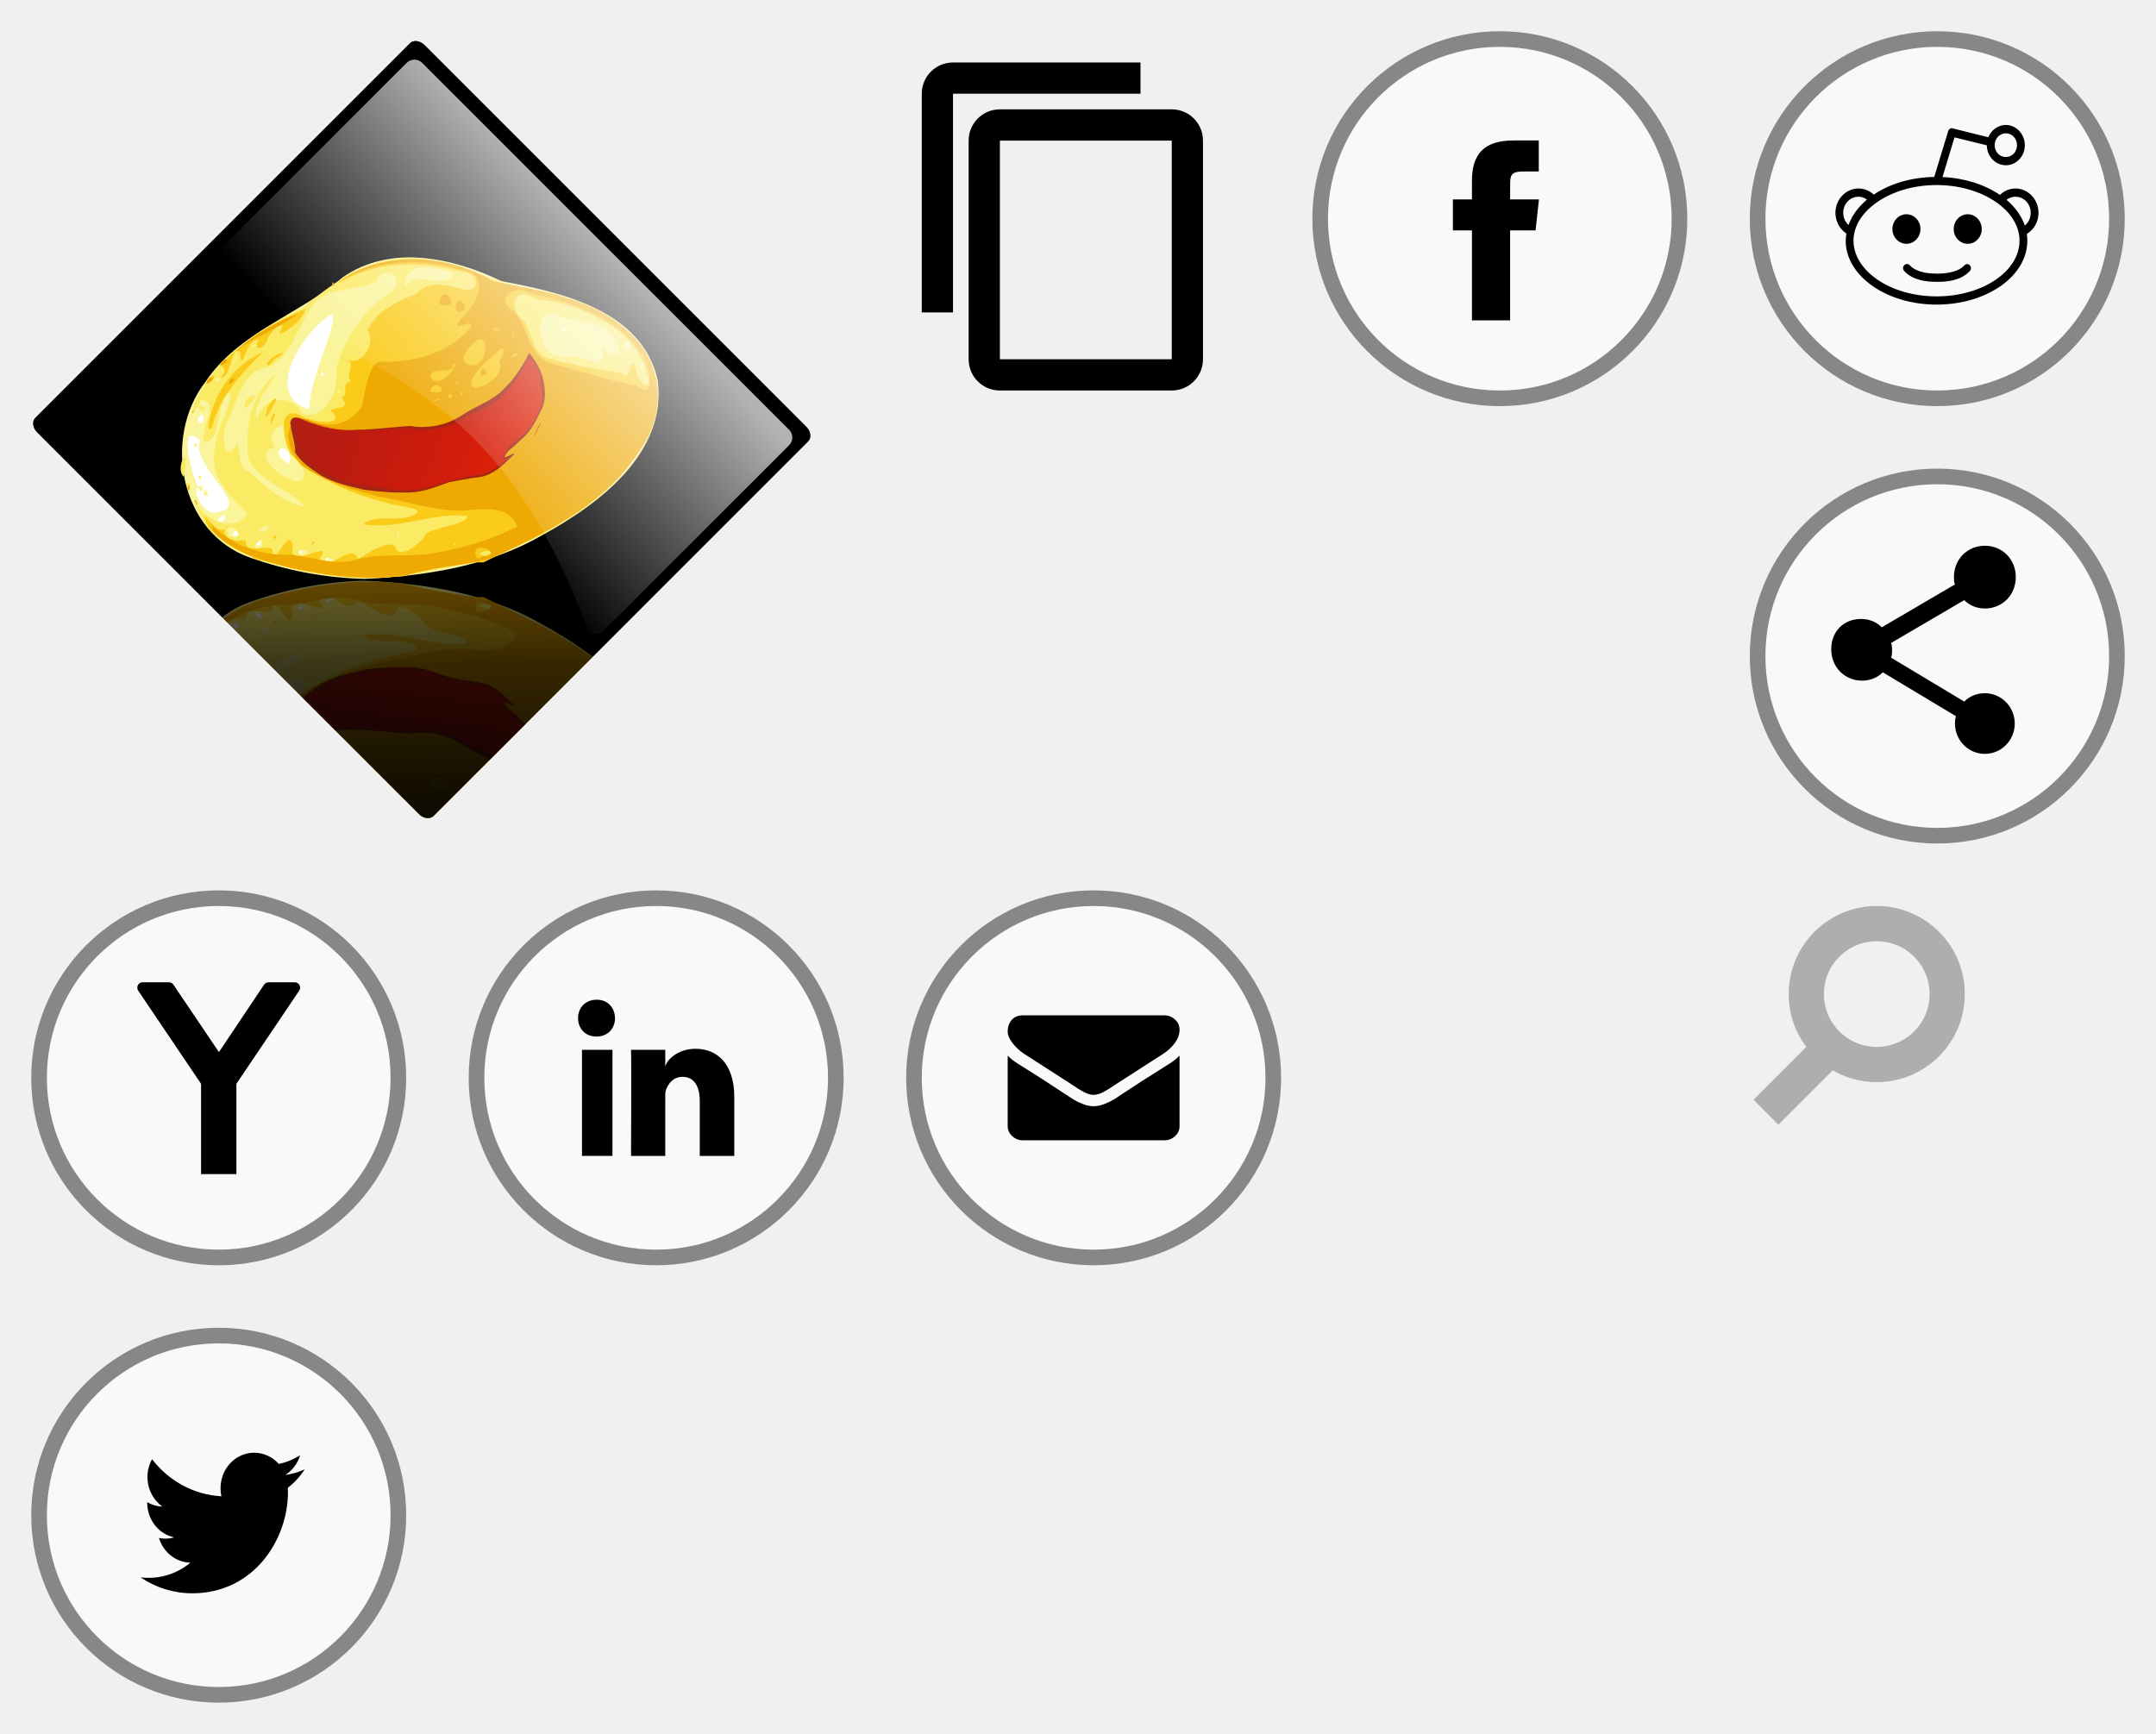
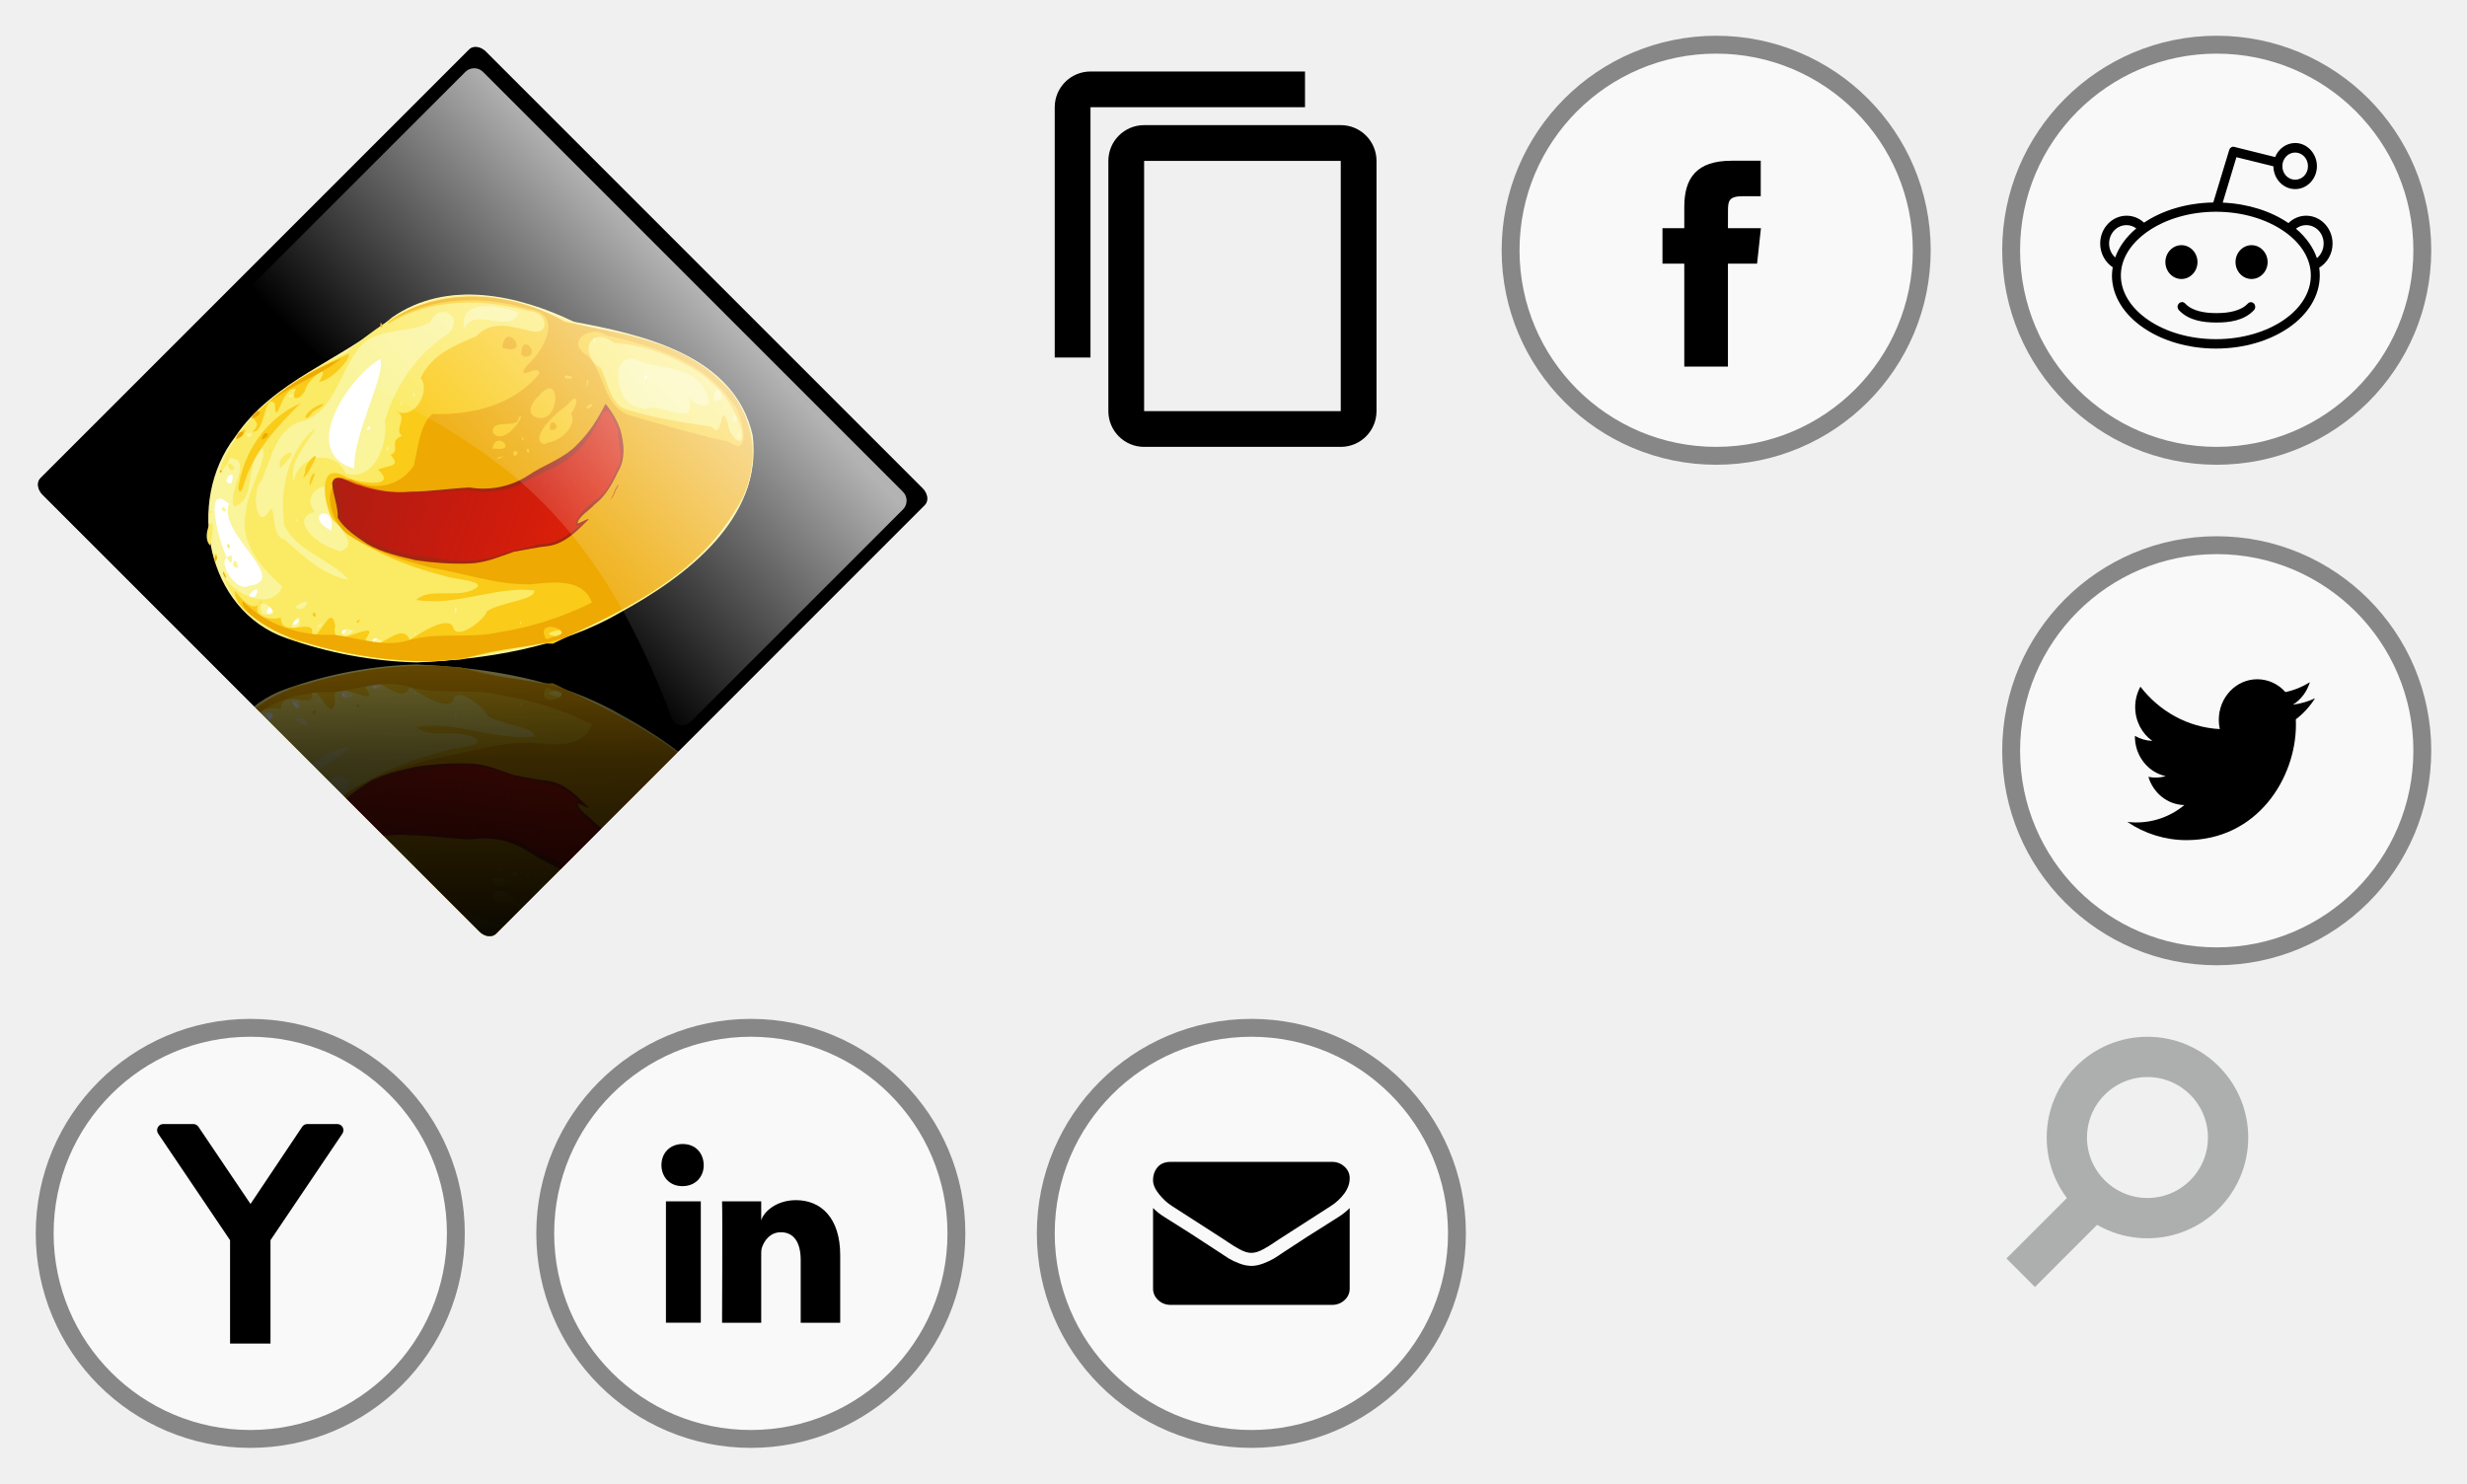
- <svg xmlns="http://www.w3.org/2000/svg" xmlns:xlink="http://www.w3.org/1999/xlink" width="138" height="111" viewBox="0 0 138 111">
+ <svg xmlns="http://www.w3.org/2000/svg" xmlns:xlink="http://www.w3.org/1999/xlink" width="138" height="83" viewBox="0 0 138 83">
  <svg height="29" width="28" viewBox="-2 -2 28 29" id="copy" x="54">
    <path d="M0-23h48v48H0z" fill="none" />
    <path d="M17 2H5a2 2 0 0 0-2 2v14h2V4h12zm2 3H8a2 2 0 0 0-2 2v14a2 2 0 0 0 2 2h11a2 2 0 0 0 2-2V7a2 2 0 0 0-2-2zm0 16H8V7h11z" />
  </svg>
  <svg width="28" height="28" viewBox="-2 -2 28 28" id="facebook" x="82">
    <circle style="isolation:auto;mix-blend-mode:normal;solid-color:#000;solid-opacity:1;marker:none" cx="12" cy="12" r="11.5" color="#000" overflow="visible" fill="#f9f9f9" stroke="#878787" />
    <path d="M12.658 18.51h-2.442v-5.76h-1.22v-1.984h1.22V9.574c0-1.618.689-2.582 2.647-2.582h1.63v1.986h-1.019c-.762 0-.813.277-.813.795l-.003.993h1.846l-.216 1.984h-1.63v5.76z" fill-rule="evenodd" />
  </svg>
  <svg width="28" height="28" viewBox="-2 -2 28 28" id="hackernews" y="55">
    <circle style="isolation:auto;mix-blend-mode:normal;solid-color:#000;solid-opacity:1;marker:none;font-variant-east_asian:normal" cx="12" cy="12" r="11.5" color="#000" overflow="visible" fill="#f9f9f9" stroke="#878787" />
    <path style="-inkscape-font-specification:MetaPlusNormal-Roman" d="M7.133 5.883c-.277 0-.44.31-.285.539l4.021 5.959v5.782h2.262v-5.782l4.021-5.96a.345.345 0 0 0-.285-.538H15.19a.345.345 0 0 0-.287.154l-2.89 4.318-2.914-4.32a.345.345 0 0 0-.287-.152z" font-weight="500" font-size="21.537" font-family="MetaPlusNormal-" />
    <text style="line-height:25px;-inkscape-font-specification:'Source Sans Pro, Normal';text-align:start" x="-15.188" y="-1.188" font-weight="400" font-size="26.667" font-family="Source Sans Pro" letter-spacing="0" word-spacing="0" />
    <text style="line-height:25px;-inkscape-font-specification:'Source Sans Pro, Normal';text-align:start" x="-20.241" y="18.785" font-weight="400" font-size="26.667" font-family="Source Sans Pro" letter-spacing="0" word-spacing="0" />
  </svg>
  <svg height="28" width="28" viewBox="-2 -2 28 28" id="linkedin" x="28" y="55">
    <circle style="isolation:auto;mix-blend-mode:normal;solid-color:#000;solid-opacity:1;marker:none;font-variant-east_asian:normal" cx="12" cy="12" r="11.5" color="#000" overflow="visible" fill="#f9f9f9" stroke="#878787" />
    <path d="M7.252 10.207h1.95v6.792h-1.95zm.925-.85h-.014C7.457 9.357 7 8.837 7 8.18 7 7.509 7.471 7 8.19 7c.72 0 1.162.508 1.176 1.178 0 .658-.456 1.179-1.189 1.179zM17 17h-2.21v-3.516c0-.92-.346-1.547-1.106-1.547-.582 0-.905.423-1.055.832-.057.146-.048.35-.048.555V17h-2.19s.029-6.227 0-6.793h2.19v1.066c.13-.466.829-1.132 1.945-1.132 1.386 0 2.474.978 2.474 3.081z" fill-rule="evenodd" />
  </svg>
  <svg height="28" width="28" viewBox="-2 -2 28 28" id="mail" x="56" y="55">
    <circle style="isolation:auto;mix-blend-mode:normal;solid-color:#000;solid-opacity:1;marker:none;font-variant-east_asian:normal" cx="12" cy="12" r="11.5" color="#000" overflow="visible" fill="#f9f9f9" stroke="#878787" />
    <path d="M7.556 10.466l1.258.81c.7.448 1.236.794 1.608 1.036l.261.174c.133.089.244.16.332.216.088.055.194.116.319.184.125.068.242.12.353.154.11.034.213.05.307.05h.012c.094 0 .197-.016.307-.05a1.93 1.93 0 0 0 .353-.154 6.552 6.552 0 0 0 .65-.4l.262-.174 2.872-1.846c.3-.193.549-.426.75-.699.2-.273.3-.559.3-.858a.84.84 0 0 0-.292-.642.988.988 0 0 0-.69-.267H7.482c-.315 0-.557.098-.727.295-.17.197-.255.444-.255.74 0 .238.113.496.338.775.225.278.464.497.718.656zm9.33.608c-1.342.84-2.361 1.494-3.057 1.96-.233.16-.422.283-.568.372-.145.09-.338.18-.58.273-.241.093-.466.14-.675.14h-.012a1.89 1.89 0 0 1-.675-.14 3.62 3.62 0 0 1-.58-.273 14.496 14.496 0 0 1-.568-.372 123.51 123.51 0 0 0-3.051-1.96 3.198 3.198 0 0 1-.62-.494v4.51c0 .25.096.465.288.643a.985.985 0 0 0 .694.267h9.036c.27 0 .501-.089.694-.267a.844.844 0 0 0 .288-.642V10.58c-.176.181-.38.346-.614.494z" fill-rule="evenodd" />
  </svg>
  <svg height="28" width="28" viewBox="-2 -2 28 28" id="reddit" x="110">
    <circle style="isolation:auto;mix-blend-mode:normal;solid-color:#000;solid-opacity:1;marker:none;font-variant-east_asian:normal" cx="12" cy="12" r="11.5" color="#000" overflow="visible" fill="#f9f9f9" stroke="#878787" />
    <path d="M10.04 14.898a.196.196 0 0 0-.028.008.263.263 0 0 0-.197.31c.01.053.036.102.074.14.56.591 1.395.685 2.062.687h.051c.671 0 1.51-.09 2.077-.687a.274.274 0 0 0 .004-.372.24.24 0 0 0-.206-.078.248.248 0 0 0-.145.084c-.395.416-1.09.523-1.708.526h-.029a.09.09 0 0 0-.014 0h-.037c-.615-.003-1.308-.111-1.7-.526a.244.244 0 0 0-.203-.092zm3.91-3.182c-.495 0-.899.425-.899.946 0 .521.404.946.898.946s.898-.425.898-.946c0-.52-.404-.946-.898-.946zm-3.924 0c-.494 0-.898.425-.898.946 0 .521.404.946.898.946s.898-.425.898-.946c0-.521-.404-.946-.898-.946zm6.978-1.122c.543 0 .977.457.977 1.03 0 .333-.148.627-.376.817-.212-.621-.624-1.183-1.173-1.648a.913.913 0 0 1 .572-.199zm-10.047 0c.205 0 .387.071.543.184-.547.458-.96 1.013-1.18 1.625a1.045 1.045 0 0 1-.34-.779c0-.573.434-1.03.977-1.03zm5.002-.748c1.492 0 2.835.425 3.793 1.084.958.66 1.512 1.532 1.512 2.48s-.554 1.83-1.512 2.488c-.958.659-2.301 1.076-3.793 1.076s-2.836-.417-3.793-1.076c-.958-.659-1.528-1.54-1.528-2.488s.57-1.82 1.528-2.48c.957-.659 2.3-1.084 3.793-1.084zm4.43-3.312c.399 0 .716.342.716.763 0 .422-.317.756-.717.756-.4 0-.716-.334-.716-.756 0-.421.316-.763.716-.763zm0-.534c-.5 0-.936.326-1.122.786l-2.273-.565a.254.254 0 0 0-.08-.015.254.254 0 0 0-.217.191l-.89 2.93c-1.498.027-2.856.445-3.873 1.13a1.42 1.42 0 0 0-.977-.39c-.813 0-1.476.7-1.476 1.557 0 .557.283 1.05.702 1.328a2.93 2.93 0 0 0-.044.458c0 1.166.696 2.197 1.752 2.923 1.055.725 2.488 1.167 4.068 1.167 1.58 0 3.012-.442 4.068-1.167 1.055-.726 1.737-1.757 1.737-2.923 0-.146-.009-.294-.03-.435.446-.27.746-.773.746-1.35 0-.858-.663-1.558-1.476-1.558-.385 0-.73.158-.992.413-.97-.663-2.253-1.081-3.677-1.145l.767-2.541 2.07.51c.005.703.549 1.275 1.216 1.275.67 0 1.217-.575 1.217-1.282 0-.706-.547-1.297-1.217-1.297z" fill-rule="evenodd" />
  </svg>
  <svg width="18" height="18" viewBox="-2 -2 18 18" id="search" x="110" y="56">
    <g transform="matrix(-1.12748 0 0 1.12748 13.763 0)" fill="none" stroke="#adafaf" stroke-width="2">
      <path d="M11.29 11.71l-4-4" />
      <circle r="4" cy="5" cx="5" />
    </g>
  </svg>
-   <svg width="28" height="28" viewBox="-2 -2 28 28" id="share" x="110" y="28">
-     <circle style="isolation:auto;mix-blend-mode:normal;solid-color:#000;solid-opacity:1;marker:none;font-variant-east_asian:normal" cx="12" cy="12" r="11.5" color="#000" overflow="visible" fill="#f9f9f9" stroke="#878787" />
-     <text style="line-height:25px;-inkscape-font-specification:'Source Sans Pro, Normal';text-align:start" x="-15.188" y="-1.188" font-weight="400" font-size="26.667" font-family="Source Sans Pro" letter-spacing="0" word-spacing="0" />
-     <text style="line-height:25px;-inkscape-font-specification:'Source Sans Pro, Normal';text-align:start" x="-20.241" y="18.785" font-weight="400" font-size="26.667" font-family="Source Sans Pro" letter-spacing="0" word-spacing="0" />
-     <path d="M7.126 9.624c.528 0 .99.2 1.32.535l4.686-2.745c-.066-.134-.066-.335-.066-.469 0-1.138.858-2.008 1.98-2.008 1.121 0 1.98.87 1.98 2.008 0 1.139-.859 2.01-1.98 2.01-.528 0-.99-.202-1.32-.536L9.04 11.164c.066.134.066.335.066.469 0 .133 0 .334-.066.468l4.686 2.813c.33-.335.791-.536 1.32-.536 1.055 0 1.913.87 1.913 1.942 0 1.071-.858 1.942-1.914 1.942-1.055 0-1.913-.871-1.913-1.942 0-.134 0-.268.066-.469l-4.686-2.812c-.33.334-.792.535-1.32.535-1.122 0-1.98-.87-1.98-2.008 0-1.139.792-1.942 1.914-1.942z" />
-   </svg>
  <svg width="54" height="55" viewBox="-2 -2 50.88 51.81" id="strawhat">
    <defs>
-       <clipPath clipPathUnits="userSpaceOnUse" id="ie">
-         <use xlink:href="#ia" transform="matrix(1 0 0 -1 0 926.188)" width="1" height="1" />
+       <clipPath clipPathUnits="userSpaceOnUse" id="he">
+         <use xlink:href="#ha" transform="matrix(1 0 0 -1 0 926.188)" width="1" height="1" />
      </clipPath>
-       <linearGradient id="ib">
+       <linearGradient id="hb">
        <stop offset="0" stop-color="#e0060f" stop-opacity=".188" />
        <stop offset="1" stop-color="#e02306" />
      </linearGradient>
-       <linearGradient xlink:href="#ic" id="ig" x1="707.338" y1="241.86" x2="550.228" y2="87.801" gradientUnits="userSpaceOnUse" />
-       <linearGradient id="ic">
+       <linearGradient xlink:href="#hc" id="hg" x1="707.338" y1="241.86" x2="550.228" y2="87.801" gradientUnits="userSpaceOnUse" />
+       <linearGradient id="hc">
        <stop offset="0" />
        <stop offset=".66" stop-opacity=".737" />
        <stop offset="1" stop-opacity=".489" />
      </linearGradient>
-       <linearGradient xlink:href="#id" id="ii" gradientUnits="userSpaceOnUse" gradientTransform="rotate(45 552.985 -471.58) scale(2.94236 2.96348)" x1="322.939" y1="22.012" x2="320.743" y2="93.89" />
-       <linearGradient id="id">
+       <linearGradient xlink:href="#hd" id="hi" gradientUnits="userSpaceOnUse" gradientTransform="rotate(45 552.985 -471.58) scale(2.94236 2.96348)" x1="322.939" y1="22.012" x2="320.743" y2="93.89" />
+       <linearGradient id="hd">
        <stop offset="0" stop-color="#fff" />
        <stop offset="1" stop-color="#fff" stop-opacity="0" />
      </linearGradient>
-       <linearGradient xlink:href="#ib" id="ih" gradientUnits="userSpaceOnUse" gradientTransform="matrix(.9856 0 0 .89893 6.03 57.583)" x1="204.593" y1="532.234" x2="453.816" y2="532.234" />
+       <linearGradient xlink:href="#hb" id="hh" gradientUnits="userSpaceOnUse" gradientTransform="matrix(.9856 0 0 .89893 6.03 57.583)" x1="204.593" y1="532.234" x2="453.816" y2="532.234" />
    </defs>
    <g transform="translate(-3.959 -4.285) scale(.08044)">
-       <rect transform="rotate(45)" height="410.72" x="277.529" y="-198.372" ry="6.736" rx="8.657" width="422.202" id="ia" fill="#000" fill-opacity="1" fill-rule="evenodd" stroke="#fff" stroke-width="0" stroke-linejoin="miter" stroke-miterlimit="4" stroke-dasharray="none" stroke-opacity="1" />
-       <use clip-path="url(#ie)" height="1052.362" width="744.094" transform="matrix(1 0 0 -1 0 926.188)" xlink:href="#if" opacity=".884" />
-       <rect width="422.202" rx="8.657" ry="6.736" y="-198.372" x="277.529" height="410.72" transform="rotate(45)" fill="url(#ig)" fill-rule="evenodd" />
-       <g id="if">
+       <rect transform="rotate(45)" height="410.72" x="277.529" y="-198.372" ry="6.736" rx="8.657" width="422.202" id="ha" fill="#000" fill-opacity="1" fill-rule="evenodd" stroke="#fff" stroke-width="0" stroke-linejoin="miter" stroke-miterlimit="4" stroke-dasharray="none" stroke-opacity="1" />
+       <use clip-path="url(#he)" height="1052.362" width="744.094" transform="matrix(1 0 0 -1 0 926.188)" xlink:href="#hf" opacity=".884" />
+       <rect width="422.202" rx="8.657" ry="6.736" y="-198.372" x="277.529" height="410.72" transform="rotate(45)" fill="url(#hg)" fill-rule="evenodd" />
+       <g id="hf">
        <path d="M114.286 585.934c-3.036 19.263-3.027 38.998.545 58.181 1.502 16.179 7.973 31.69 18.628 43.968 7.672 9.251 19.357 13.974 27.976 22.274 10.71 11.537 26.173 18.157 41.876 18.17 12.526 2.676 25.695 6.016 38.295 1.764 13.532-3.342 27.029-6.942 40.804-9.015 8.54-1.305 19.254-.622 25.06-8.148 8.227-10.2-3.534-17.232-12.677-18.683-28.886-10.623-58.364-21.521-82.787-40.793-17.96-11.694-39.508-16.96-56.69-29.927-12.442-9.54-13.656-27.356-25.2-37.505-4.836-2.785-10.757-1.802-15.83-.286zM439.286 392.362c-4.777-.317-8.044 3.267-11.429 10.714-3.73 8.208 12.984 13.765 17.857 15.715 10.308 4.123 10.89-.888 15.715-7.857 5.375-7.765-11.417-17.068-16.429-18.572-.51-.153-.952-.476-1.429-.714" fill="#fff" transform="rotate(19.983 422.312 643.114) scale(.72276)" />
        <path d="M206.429 603.076c-8.694-1.618-10.633 3.675-15.715 12.143-2.064 3.44.846 10.656 1.429 13.572 1.949 9.743 22.084 13.933 28.571 16.428 8.916 3.43 8.685-5.291 10-11.428 3.806-17.76 1.158-21.921-13.571-29.286-2.755-1.377-7.694-1.126-10.714-1.429z" fill="#fff" transform="rotate(19.983 422.312 643.114) scale(.72276)" />
        <path d="M208.571 449.505l-27.142 43.571c6.21 24.764-13.563 48.841-4.34 73.48 5.44 8.417 2.749 21.025 11.524 27.015 12.39 4.615 25.772-4.229 36.595-9.734 16.759-12.598 22.332-34.43 24.773-54.227-1.461-9.985-7.275-19.01-6.307-29.477-.895-17.855-5.685-37.285-20.25-48.9-1.199-3.054-20.777-7.185-14.853-1.728z" fill="#fff" fill-rule="evenodd" transform="rotate(19.983 422.312 643.114) scale(.72276)" />
        <path d="M217.636 733.599c-76.837 1.125-128.138-85.5-105.878-155.337 14.72-60.274 67.25-98.492 96.728-150.647 34.892-49.566 100.218-58.37 156.253-52.664 63.097-10.444 147.536-21.404 187.6 41.47 34.695 67.889-13.587 141.649-58.112 192.041-41.164 49.275-99.26 80.905-157.61 105.385-38.274 12.852-78.62 19.43-118.98 19.752zm4.412-15.337c4.947-13.22-11.503 8.036 0 0zm-22.87-3.678c-3.579-17.024-12.277 14.3 0 0zm66.657-3.075c.974-12.859-7.303 7.664 0 0zm-87.406-3.718c3.1-18.387-13.509 8.92 0 0zm116.625-.552c2.856-15.76-7.788 9.067 0 0zm-125.625-6.5c35.55-17.613-43.192-34.864-42-63.7-39.321-16.19 30.981 73.803 18.644 43.064-16.977 6.835 15.986 31.242 23.356 20.637zm-19.396-12.249c-4.702-13.209 12.44 4.351 0 0zm-25.917-43.345c-6.09-8.386 8.814.018 0 0zm79.122 51.896c-5.275-8.87-5.188 10.145 0 0zm19.609-68.857c-4.634-26.722-30.974-4.376 0 0zm-99.757-9.143c-.328-19.239-11.914 3.937 0 0zm-4.154-28.085c-8.89 3.903 8.274 6.978 0 0zm104.204-22.855c-11.723-29.733-1.98-88.652-11.709-101.58-21.45 25.277-41.19 105.208 11.709 101.58zm1.289-38.342c-1.38-7.112-4.967 4.641 0 0zm220-129.968c-3.01-5.6-3.113 5.68 0 0z" fill="#faf49a" transform="rotate(19.983 422.312 643.114) scale(.72276)" />
        <path d="M216.976 732.167c-27.686.234-56.052-11.457-73.327-33.52 13.766 13.976 53.37 18.08 55.034-7.77-24.386-9.458-51.406-24.61-54.482-53.471-5.258-17.016 2.64-51.826-5.637-58.088-11.115 17.55 11.537 45.982-6.018 58.184-11.032-10.343 2.642-46.297-18.757-39.874.955 9.357-6.395 20.64-4.615 4.14 3.845-50.896 35.83-94.188 70.76-129.145 21.98-39.06 51.172-80.122 97.415-91.066 42.9-12.05 88.175-1.243 131.468-11.13 45.537-5.906 99.77-4.5 132.331 32.875 23.294 25.951 28.818 64.655 16.32 96.838-17.24 61.873-62.806 110.81-109.85 152.186-29.672 18.103-59.135 36.873-90.176 52.497-44.086 19.41-92.626 26.326-140.466 27.344zm8.077-13.497c-4.88-21.406-11.095 18.17 0 0zm-35.624 1.62c27.096-2.531-15.918-19.794 0 0zm53.43-6.844c3.752-11.873-6.755 8.232 0 0zm23.981.268c18.186-13.835-14.384-4.807 0 0zm26.726-1.494c23.267-4.27-9.058-11.995 0 0zm-70.523-9.084c8.335-18.725-18.33 8.904 0 0zm104.232-13.376c-6.66-3.731 3.462 5.31 0 0zm-74.162-25.058c-22.582-12.58-52.36-7.84-71.901-26.596-14.922-27.915-20.61-64.17-3.559-92.471-2.832 16.231-12.31 38.32-2.014 52.112-5.005-24.197 25.557-40.846 41.678-22.702 27.352-2.097 27.02-38.233 17.294-56.87-2.385-33.337 6.573-67.873 27.021-94.565 8.576-19.341-17.886-24.817-19.075-3.779-15.922 18.034-47.891 20.916-53.628 47.566-7.415 24.063-2.06 58.067-22.614 74.866-22.976 13.41-16.726 43.061-18.523 65.268-5.815 10.503 11.231 45.302 16.156 23.374 1.61-13.087 8.816 22.245 21.854 19.312 21.314 8.39 43.846 18.42 67.31 14.485zm-92.984-74.249c-9.68-9.637 12.705-27.026 2.86-7.057-.714 2.45-1.786 4.75-2.86 7.057zm193.8 65.338c-4.735-3.634 2.498 10.819 0 0zm-117.5-12.729c21.163-15.562-28.952-21.603-17.544-42.808-11.048-22.685-36.344 5.105-16.004 16.904-20.35 14.487 12.349 26.634 26.462 25.718l2.381.102zm-45.553-13.357c-4.911-3.757 1.59 4.999 0 0zm-67.447-55.29c7.9-7.96-8.444-3.78 0 0zm10-26.124c-1.24-9.57-1.691 10.804 0 0zm113-7.714c-4.24-5.101-1.01 6.345 0 0zm-100.63-13.036c9.04-5.86-4.835-2.216 0 0zm98.023-29.012c-.53-9.118-2.062 6.998 0 0zm7.607-12.856c-5.8-1.472 5.147 6.655 0 0zm201-58.341c9.486-11.48 51.662 1.835 33.856-22.866 14.674 6.03 25.519.376 10.965-12.243-20.487-17.203-47.343-1.619-70.826-4.17-20.826 7.006.567 39.508 14.477 39.811 3.852.167 7.699-.155 11.528-.532zm89.5-5.541c-2.083-11.533-3.64 7.895 0 0zm-268.5-6.941c1.445-23.035 43.368-9.03 41.145-30.786-16.69.02-55.381 5.121-41.145 30.786zm260-4.996c2.19-15.197-9.215 2.134 0 0zm-12-8.622c-4.14-4.775.634 4.913 0 0zm-7-6.487c-8.554-24.507-11.695 16.08 0 0zm-125.162-9.855c-4.575-9.84-.353 7.918 0 0zm-259.11 300.828c-7.082-8.284 9.502 5.036 0 0zm-6.062-7.594c-11.314-4.728-6.783-33.942-1.795-10.331 1.03 3.344 1.833 6.808 1.795 10.331zm16.94-2.915c-6.986-5.083 2.506-4.77 0 0zm-22.951-67.247c-11.94-9.586 10.64-4.444 0 0z" fill="#fbea63" transform="rotate(19.983 422.312 643.114) scale(.72276)" />
        <path d="M218.212 731.816c-19.028-2.63-54.23-5.604-58.743-22.557 7.33 4.595 24.172 14.892 25.902-.406-8.09 16.69 13.243 15.768 21.396 8.896 7.026 20.167 32.605-16.344 31.605 8.385 8.685-3.991 6.626-37.368 17.39-17.9 2.622 26.986 38.026-25.873 29.887 1.93 14.21 13.008 23.631-28.765 37.859-13.3 7.248-9.625 25.554-33.71 33.463-23.86 6.638 9.784 23.555-14.986 23.58-24.545 7.755-11.334 38.239-24.7 33.831-32.434-35.297 8.736-61.639 38.142-97.708 44.764 7.143-14.409 32.435-13.823 44.707-25.757 14.824-14.236-21.103-2.609-27.825-3.526-37.607 3.884-77.569 2.597-112.558-13.039-11.001-7.948-32.95-44.949-4.143-41.09 11.317 3.046 51.477-6.051 26.897-15.663 7.235-7.478 19.65-9.463 6.052-16.536 7.933-7.258-6.68-10.779 3.994-19.76-9.716-2.848.297-18.594-12.931-19.133 20.118 1.993 22.829-29.375 10.866-35.746 1.495-23.027 18.78-38.63 34.432-53.072 8.539-19.602 27.807-18.863 44.483-21.187 19.066-1.76 8.846-22.016-7.246-16.533-43.458 3.29-88.219 19.49-116.114 54.428-4.945.016 15.132-21.985 22.311-26.374 34.411-27.672 81.24-37.62 124.383-30.062 28.443-.884 55.909-10.695 84.563-9.467 42.324-2.911 89.376 11.387 112.813 48.996 20.19 33.022 10.356 73.402-2.295 107.206-21.944 51.796-64.008 91.266-102.288 131.15-27.415 8.943-49.892 27.02-73.644 42.112-42.303 19.445-88.095 30.45-134.488 33.697-6.73-.062-14.012 3.352-20.43.383zm228.717-83.522c27.179-22.754-24.21 6.04 0 0zm-33.5-.503c-1.805-3.403-1.66 4.053 0 0zm26.965-214.603c25.014-1.279 52.171-7.028 74.271-11.486 15.31 9.495-2.862-27.358 13.387-7.426 2.64 9.18 22.845 18.48 14.03 2.22-15.737-22.477-40.889-36.692-68.057-39.43-22.694-3.778-46.286-3-68.447 3.388-26.332-8.276-27.56 20.252-3.4 25.79 10.924 10.078 20.636 30.761 38.216 26.944zM233.095 706.124c-1.746-7.594 7.8 2.18 0 0zm-89.166-7.944c-3.604-6.397 10.285 7.594 0 0zm128.687-.452c3.068-7.644 2.701 3.902 0 0zM131.57 685.646c.014-6.997 4.647 6.927 0 0zm-17.062-36.439c1.21-3.565.068 4.7 0 0zm15.94-28.617c-6.947-32.33 2.27-68.702 26.754-91.575-13.16 27.7-25.6 57.27-23.077 88.607.394 2.847-.65 8.76-3.677 2.968zm-21.02-8.8c2.298-4.224 2.298 4.226 0 0zm81.184-15c-4.555-8.883 2.288-20.495.42-3.958zm-8.183-10.149c-4.046-9.121 7.988-28.558 3.592-8.227.249 3.794-4.277 20.733-3.592 8.227zm-68.943-6.919c.695-14.804 11.521-14.447 0 0zm32.022-.515c1.21-3.565.068 4.7 0 0zm-20.504-11.18c7.787-14.217-11.395-7.587-1.471-18.837 14.182-29.464 36.11-54.527 59.213-77.31 4.252 3.055-7.094 29.222-16.473 33.183 4.844-23.131-11.067 1.853-9.262 12.48-2.073 10.642-9.946 12.268-8.06.763-13.55 2.313-4.064 42.49-13.577 18.901-13.262-6.098 1.548 28.978-10.37 30.82zm40.425-29.076c.781-11.338 21.247-26.028 5.757-7.383-1.495 1.479-2.859 10.882-5.757 7.383z" fill="#facb19" transform="rotate(19.983 422.312 643.114) scale(.72276)" />
        <path d="M217.96 731.681c-14.661.504-49.277-7.023-48.677-16.082 27.529 12.981 60.055 12.052 87.832.48 22.632-5.353 47.898-4.245 66.91-19.578 22.618-15.577 50.623-19.258 73.712-34.062 25.68-14.286 49.186-32.482 69.399-53.814-15.625-18.885-41.134-4.425-58.607 3.752-28.226 10.629-58.927 10.861-88.342 16.194-26.68 2.554-54.298 4.21-80.516-2.018-20.155-3.985-45.48-39.382-15.921-48.226 22.783 3.28 43.835-8.433 49.257-31.323-1.728-15.304-7.727-37.438-.212-49.594 33.323-10.87 66.439-32.662 78.498-67.101-2.117-10.8-18.666 15.768-13.024-3.478 10.62-18.39 15.507-56.534-17.147-48.422-42.105 1.927-84.627 19.226-112.303 51.726 32.953-45.838 94.853-61.64 148.536-52.435 49.684-6.737 103.226-19.69 150.98 2.498 40.816 15.686 63.146 63.807 52.315 105.552-12.762 65.625-60.233 116.524-106.371 161.702-23.684 18.417-52.524 28.633-76.51 46.74-35.593 20.328-76.645 29.691-116.995 35.048a375.743 375.743 0 0 1-42.814 2.441zm225.724-81.156c24.214-12.375-22.338-13.29-4.583 3.3l2.753-1.1zM343.179 514.847c10.078-9.072-7.289 2.955 0 0zm-5.933-7.556c20.293-4.09-5.617-16.855-2.618 1.188zm20.502-3.394c-8.495-3.614-1.187 9.631 0 0zm8.493-6.044c-5.715-2.372 2.637 7.755 0 0zm-36.128-3.228c15.403 8.834 22.95-29.861 17.273-21.465 4.496 11.55-23.625 8.385-17.273 21.465zm50.512-9.061c11.647-6.342 18.722-25.234 10.128-31.453 3.688-10.231-.768-22.21-5.528-6.558-6.941 9.332-23.488 41.325-7.72 40.98zm-2.732-11.111c-6.707-14.841 13.89-3.617 0 0zm-19.641 16.005c-3.283-5.325-.449 5.386 0 0zm-23.405-12.274c11.54-3.086-7.931 2.685 0 0zm27.316-10.143c23.758-.883 6.566-49.63-4.314-18.932-3.349 6.015-6.471 18.638 4.314 18.932zm41.816-23.738c6.293-7.32-2.002-5.054-1.713.442zm38.752-6.994c30.568-2.246 61.212-3.961 91.593-8.181 25.934 8.453 1.827-30.24-9.877-34.671-37.259-26.03-85.215-23.43-128.036-17.959-17.54-4.434-33.276 19.038-9.407 23.055 20.64 9.813 29.509 39.732 55.727 37.756zm-67.302-11.518c15.308-4.817-7.937-3.987 0 0zm20-4.7c-3.626-6.233 2.453 14.725 0 0zM143.987 698.259c-2.663-5.76 9.475 9.65 0 0zm-12.364-12.528c4.55-1.921 1.894 11.125 0 0zm-22.194-73.94c1.819-4.93 1.79 4.8 0 0zm4.032-32.069c-2.556-11.764 11.46-10.088 0 0zm22.003-7.525c-2.75-10.746 9.547-8.473 0 0zm-15.398-14.906c.533-13.89 12.134-8.468 0 0zm10.363-19.699c11.626-22.83 28.579-42.598 47.753-59.437-13.5 21.702-34.092 37.859-47.753 59.437zm71-98.683c-3.736-8.19 5.41 2.159 0 0zm128.547-19.902c-6.988-20.323 19.322-4.585 3.405 1.059l-3.405-1.059zm-18.081.16c-6.433-25.492 29.151-1.387 0 0z" fill="#eea903" transform="rotate(19.983 422.312 643.114) scale(.72276)" />
        <path d="M257.633 628.303c-11.494-2.896-23.839-5.511-33.258-13.116-3.314-10.09-11.07-17.976-15.484-27.597-1.94-11.886 16.299-5.273 23.784-7.002 15.626-.043 31.222-3.502 45.331-10.13 16.845-6.295 32.668-14.998 49.2-21.975 18.032-3.325 34.814-13.337 45.893-27.987 10.342-14.595 25.664-25.564 32.726-42.48 6.506-13.44 9.662-28.313 11.307-42.965 7.442 4.27 15.703 10.963 21.168 18.105 7.283 10.432 13.231 22.936 10.547 35.995-1.114 12.242-3.03 24.686-9.86 35.222-2.608 6.865-9.826 14.603-8.636 21.418 3.815-2.708 11.896-13.357 6.172-2.696-5.477 11.765-11.77 24.021-23.537 30.626-9.644 4.648-18.764 10.52-28.112 15.842-10.93 8.877-21.377 18.874-34.808 23.98-14.739 5.866-30.125 10.353-45.649 13.515-15.476 1.799-31.287 4.044-46.784 1.245zm194.494-124.012c1.96-11.28 1.261.522-.558 5l.558-5z" opacity=".893" fill="#9c1515" transform="rotate(19.983 422.312 643.114) scale(.72276)" />
-         <path d="M261.468 625.411c-11.133-2.413-23.164-3.786-32.779-10.34-3.9-8.174-7.439-16.99-13.787-23.885-5.81-5.426-3.722-14 5.163-11.595 19.556.192 39.853-.218 57.915-8.58 17.325-5.548 33.594-13.893 50.545-20.382 18.8-3.157 36.735-13.14 48.014-28.688 11.343-12.255 25.248-22.856 31.546-38.928 5.787-11.95 7.906-25.103 9.403-38.132 1.935-11.942 14.363 4.9 18.74 8.767 3.051 11.354 13.726 20.266 11.064 32.98-.936 11.461-1.563 23.704-8.74 33.28-4.684 8.388-11.698 17.88-9.066 27.907 4.734-.183 10.89-11.85 4.026-1.904-6.769 11.533-14.563 24.356-28.05 28.694-8.728 6.051-18.062 11.526-26.712 17.842-16.201 15.039-37.412 23.477-59.043 26.801-18.83 5.668-38.665 7.366-58.24 6.163zm190.178-114.508c1.922-10.152 1.263.457-.55 4.495l.55-4.495z" fill="url(#ih)" transform="rotate(19.983 422.312 643.114) scale(.72276)" />
+         <path d="M261.468 625.411c-11.133-2.413-23.164-3.786-32.779-10.34-3.9-8.174-7.439-16.99-13.787-23.885-5.81-5.426-3.722-14 5.163-11.595 19.556.192 39.853-.218 57.915-8.58 17.325-5.548 33.594-13.893 50.545-20.382 18.8-3.157 36.735-13.14 48.014-28.688 11.343-12.255 25.248-22.856 31.546-38.928 5.787-11.95 7.906-25.103 9.403-38.132 1.935-11.942 14.363 4.9 18.74 8.767 3.051 11.354 13.726 20.266 11.064 32.98-.936 11.461-1.563 23.704-8.74 33.28-4.684 8.388-11.698 17.88-9.066 27.907 4.734-.183 10.89-11.85 4.026-1.904-6.769 11.533-14.563 24.356-28.05 28.694-8.728 6.051-18.062 11.526-26.712 17.842-16.201 15.039-37.412 23.477-59.043 26.801-18.83 5.668-38.665 7.366-58.24 6.163zm190.178-114.508c1.922-10.152 1.263.457-.55 4.495l.55-4.495z" fill="url(#hh)" transform="rotate(19.983 422.312 643.114) scale(.72276)" />
      </g>
-       <path d="M340.834 75.439l275.171 275.17c3.204 3.205 3.186 8.382-.042 11.61L476.995 501.187c-3.227 3.227-8.405 3.246-11.61.042-75.988-205.213-183.067-186.188-275.17-275.171-3.204-3.204-3.186-8.382.042-11.61L329.225 75.48c3.227-3.227 8.405-3.246 11.61-.041z" opacity=".7" fill="url(#ii)" fill-rule="evenodd" />
+       <path d="M340.834 75.439l275.171 275.17c3.204 3.205 3.186 8.382-.042 11.61L476.995 501.187c-3.227 3.227-8.405 3.246-11.61.042-75.988-205.213-183.067-186.188-275.17-275.171-3.204-3.204-3.186-8.382.042-11.61L329.225 75.48c3.227-3.227 8.405-3.246 11.61-.041z" opacity=".7" fill="url(#hi)" fill-rule="evenodd" />
    </g>
  </svg>
-   <svg height="28" width="28" viewBox="-2 -2 28 28" id="twitter" y="83">
+   <svg height="28" width="28" viewBox="-2 -2 28 28" id="twitter" x="110" y="28">
    <circle style="isolation:auto;mix-blend-mode:normal;solid-color:#000;solid-opacity:1;marker:none;font-variant-east_asian:normal" cx="12" cy="12" r="11.5" color="#000" overflow="visible" fill="#f9f9f9" stroke="#878787" />
    <path d="M16.263 9.423c.445-.28.786-.726.947-1.257-.417.261-.877.45-1.368.552A2.097 2.097 0 0 0 14.269 8c-1.19 0-2.153 1.017-2.153 2.272 0 .178.018.351.055.517-1.79-.095-3.377-.998-4.44-2.374a2.362 2.362 0 0 0-.292 1.143c0 .788.38 1.483.959 1.892a2.077 2.077 0 0 1-.976-.284v.027c0 1.102.742 2.02 1.728 2.228a2.026 2.026 0 0 1-.973.04c.274.902 1.07 1.56 2.012 1.577A4.182 4.182 0 0 1 7 15.98 5.874 5.874 0 0 0 10.302 17c3.963 0 6.129-3.462 6.129-6.464a6.64 6.64 0 0 0-.006-.294c.421-.32.787-.721 1.075-1.177-.386.181-.802.303-1.237.358z" fill-rule="evenodd" />
  </svg>
</svg>
